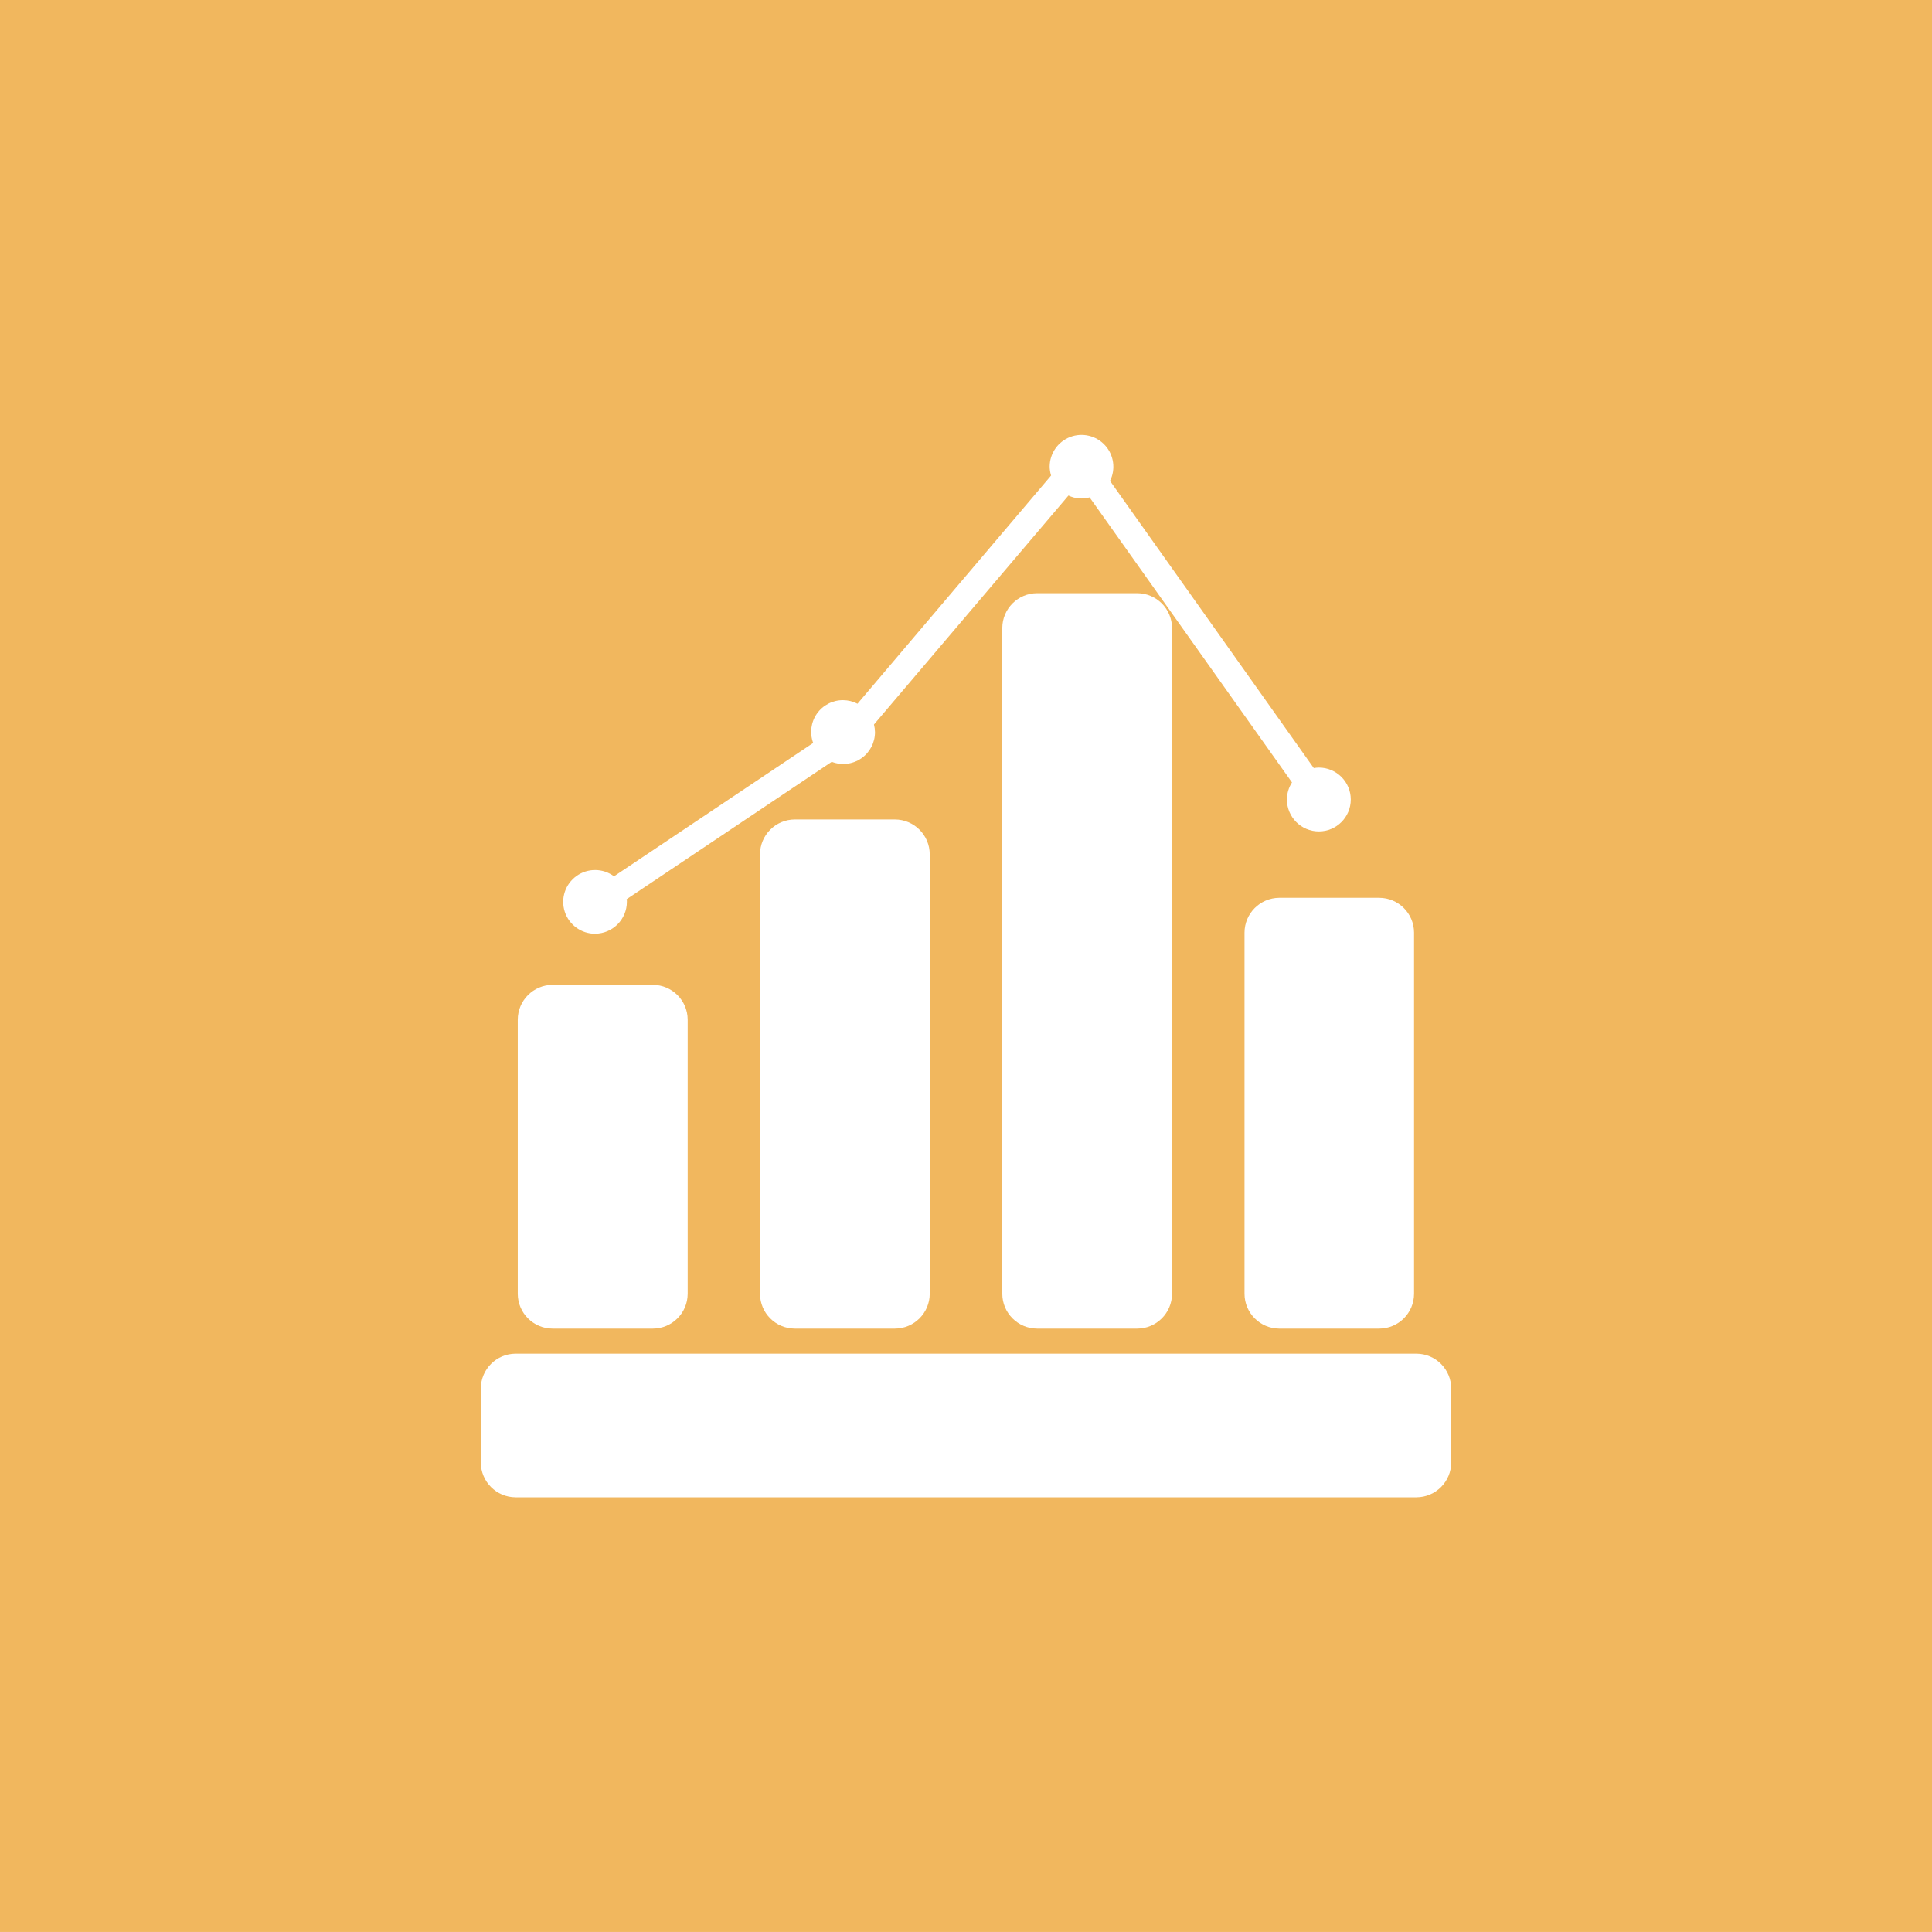
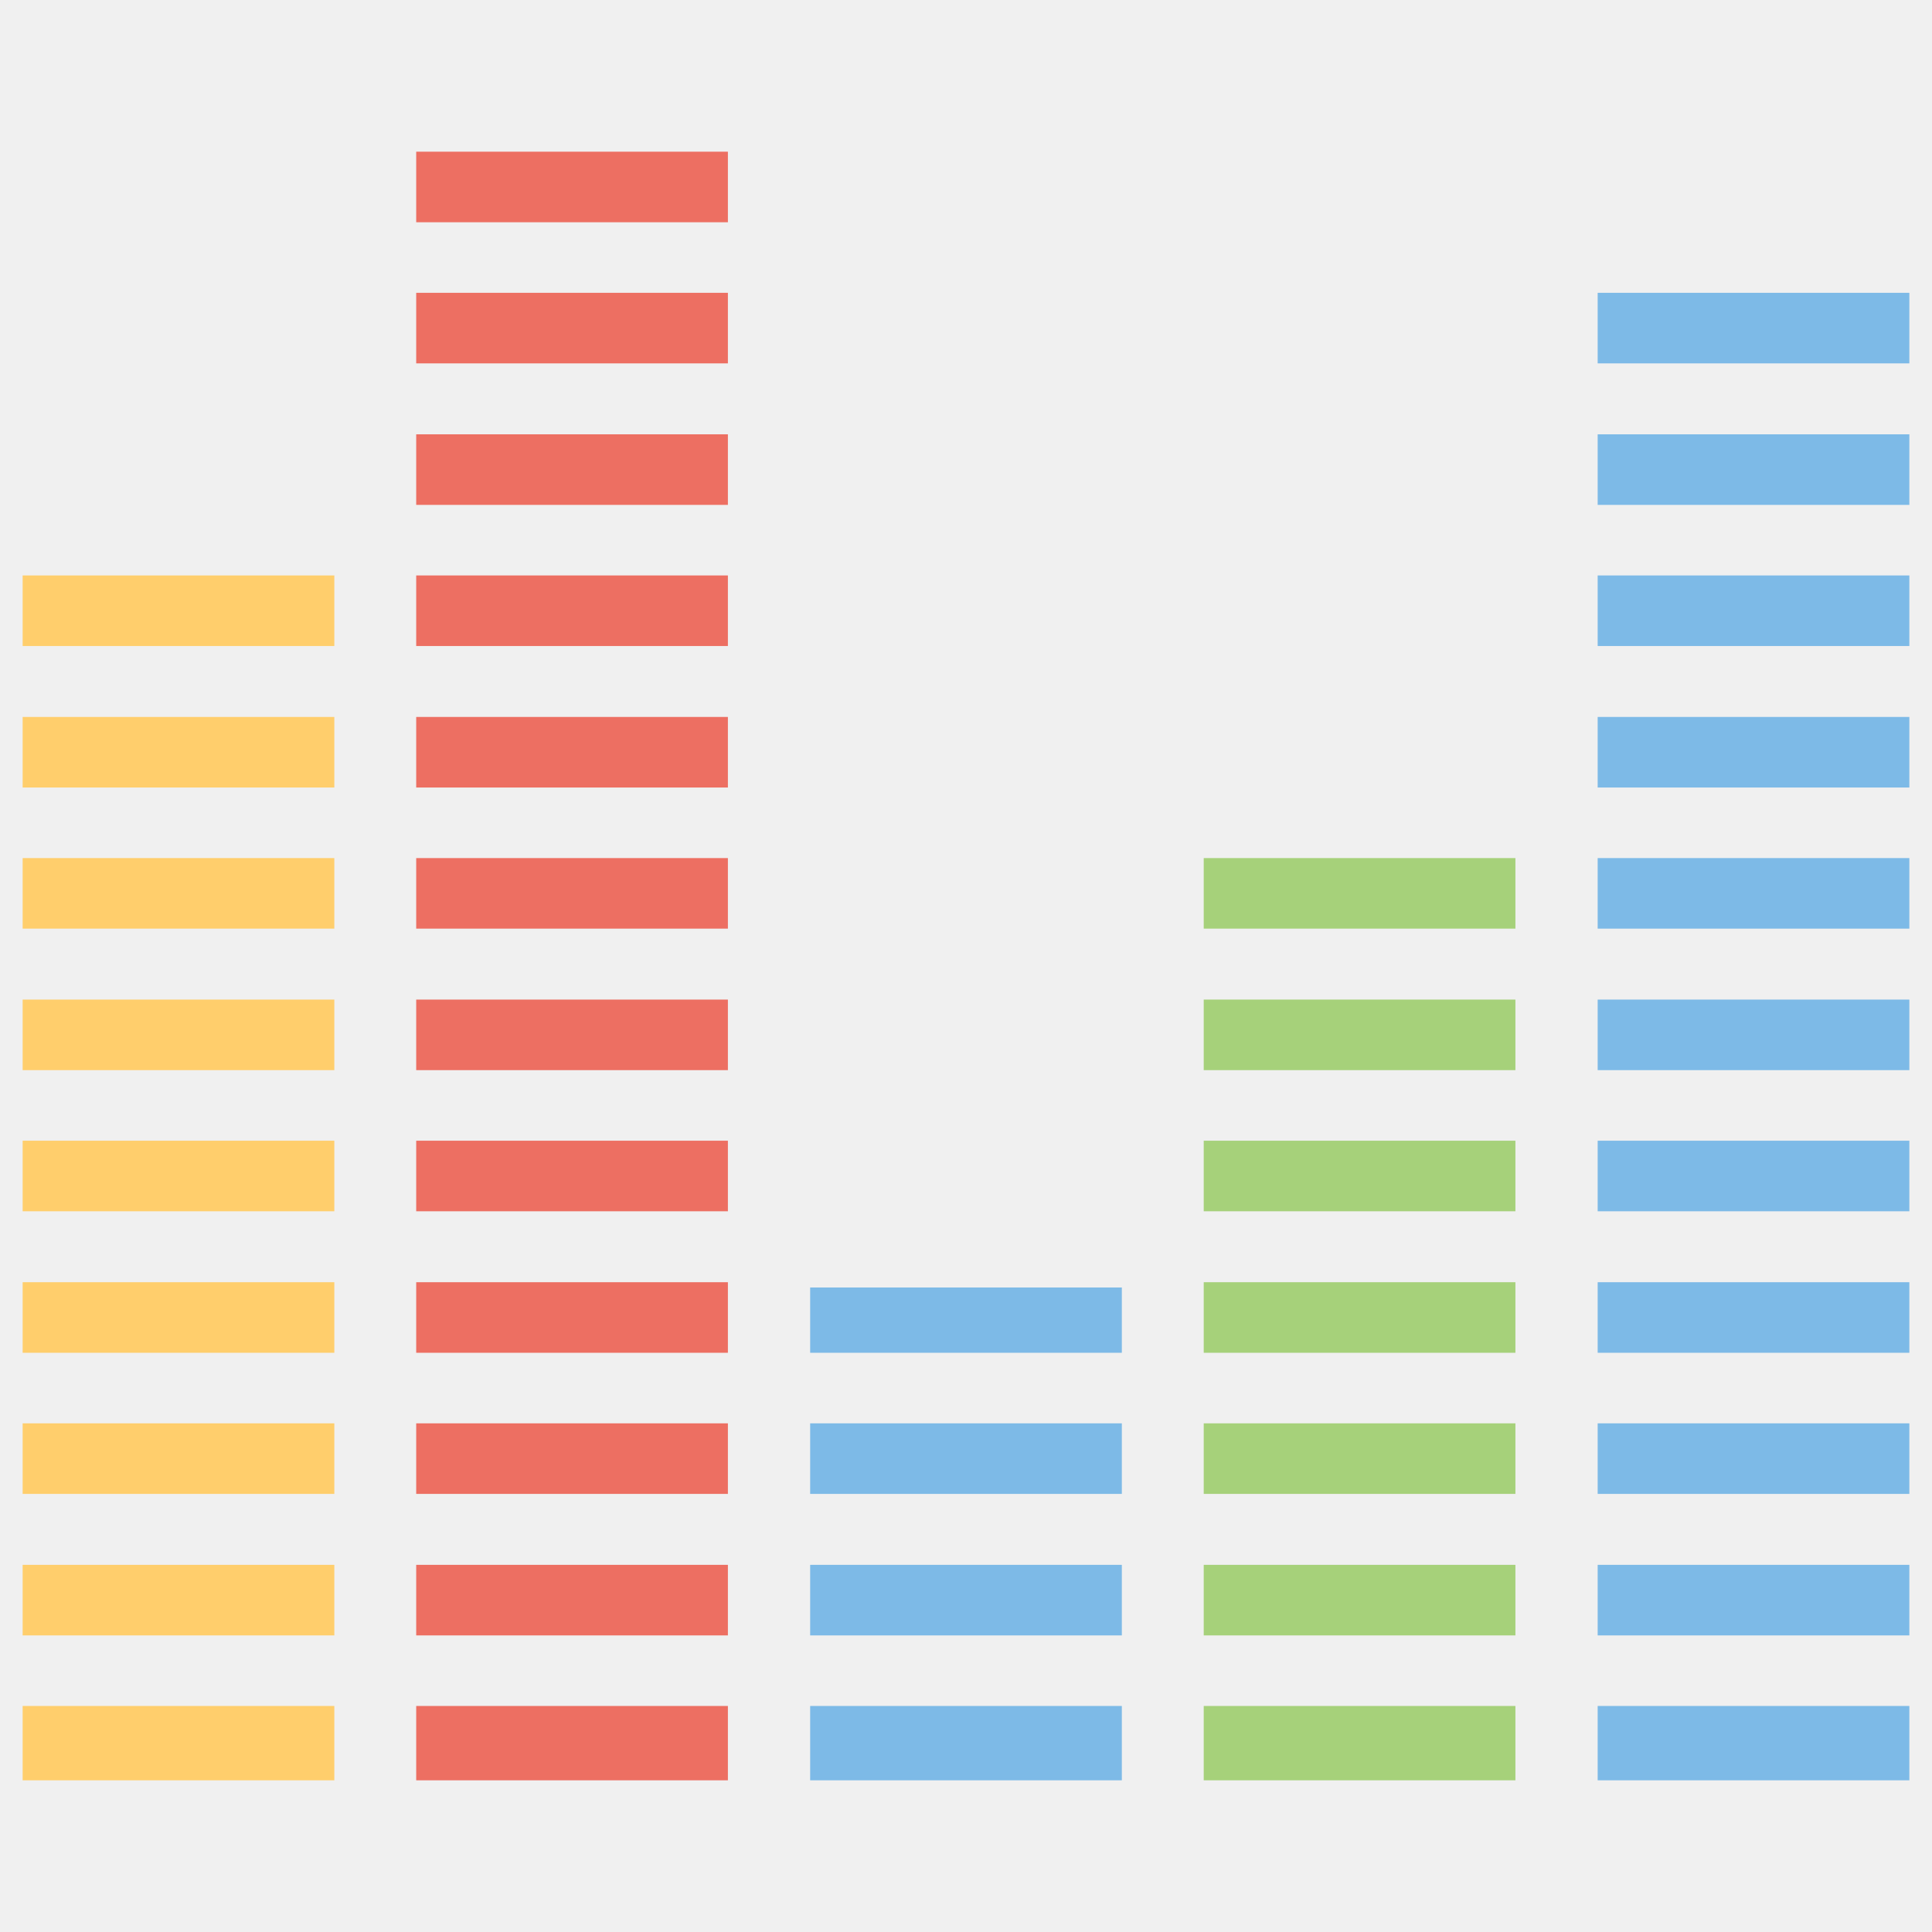
- <svg xmlns="http://www.w3.org/2000/svg" id="Layer_1" data-name="Layer 1" viewBox="0 0 512 512">
-   <g id="graph">
-     <rect id="label" width="512" height="511.99" fill="#f1b75e" />
-     <g id="graph-2" data-name="graph">
-       <path d="M146.43,352.1H173a9.25,9.25,0,0,0,9.24-9.22V270.22A9.25,9.25,0,0,0,173,261H146.43a9.25,9.25,0,0,0-9.22,9.23v72.66A9.25,9.25,0,0,0,146.43,352.1Z" fill="#fff" />
-       <path d="M210.64,217.17a9.25,9.25,0,0,0-9.23,9.23V342.88a9.25,9.25,0,0,0,9.23,9.22h26.52a9.26,9.26,0,0,0,9.23-9.22V226.4a9.26,9.26,0,0,0-9.23-9.23Z" fill="#fff" />
-       <path d="M274.84,157.2a9.25,9.25,0,0,0-9.22,9.23V342.88a9.25,9.25,0,0,0,9.22,9.22h26.52a9.25,9.25,0,0,0,9.24-9.22V166.43a9.26,9.26,0,0,0-9.24-9.23Z" fill="#fff" />
-       <path d="M329.81,247.15v95.73A9.25,9.25,0,0,0,339,352.1h26.52a9.25,9.25,0,0,0,9.22-9.22V247.15a9.25,9.25,0,0,0-9.22-9.22H339A9.25,9.25,0,0,0,329.81,247.15Z" fill="#fff" />
-       <path d="M375.37,358.74H136.64a9.24,9.24,0,0,0-9.22,9.22v19.61a9.25,9.25,0,0,0,9.22,9.23H375.37a9.25,9.25,0,0,0,9.22-9.23V368A9.24,9.24,0,0,0,375.37,358.74Z" fill="#fff" />
-       <path d="M157.68,247.44a8.46,8.46,0,0,0,8.45-8.46c0-.24,0-.45-.07-.68l54.36-36.41A8.41,8.41,0,0,0,231.88,194a8.57,8.57,0,0,0-.27-2l51.54-60.68a8,8,0,0,0,5.61.49l53.63,75.54a8.37,8.37,0,0,0-1.34,4.53,8.46,8.46,0,1,0,8.46-8.46,8.37,8.37,0,0,0-1.34.13l-54-76.1a8.44,8.44,0,1,0-16-3.8,8.29,8.29,0,0,0,.38,2.37L227.24,186.5a8.31,8.31,0,0,0-3.81-.95,8.4,8.4,0,0,0-7.93,11.34l-52.78,35.34a8.44,8.44,0,1,0-5,15.22Z" fill="#fff" />
-     </g>
+ <svg xmlns="http://www.w3.org/2000/svg" id="Layer_1" style="enable-background:new 0 0 512 512;" version="1.1" viewBox="0 0 512 512" xml:space="preserve">
+   <style type="text/css">
+ 	.st0{fill:#FFCE6C;}
+ 	.st1{fill:#ED6F62;}
+ 	.st2{fill:#7DBAE7;}
+ 	.st3{fill:#A6D17A;}
+ </style>
+   <g>
+     <rect class="st0" height="18.7" id="XMLID_43_" width="82.6" x="6" y="264.9" />
+     <rect class="st0" height="18.7" id="XMLID_42_" width="82.6" x="6" y="339.8" />
+     <rect class="st0" height="18.7" id="XMLID_41_" width="82.6" x="6" y="377.2" />
+     <rect class="st0" height="18.7" id="XMLID_40_" width="82.6" x="6" y="152.5" />
+     <rect class="st0" height="18.7" id="XMLID_39_" width="82.6" x="6" y="190" />
+     <rect class="st0" height="18.7" id="XMLID_38_" width="82.6" x="6" y="227.4" />
+     <rect class="st0" height="18.7" id="XMLID_37_" width="82.6" x="6" y="302.3" />
+     <rect class="st0" height="18.7" id="XMLID_36_" width="82.6" x="6" y="414.7" />
+     <rect class="st0" height="19.7" id="XMLID_35_" width="82.6" x="6" y="452.1" />
+     <rect class="st1" height="18.7" id="XMLID_34_" width="82.6" x="110.3" y="77.6" />
+     <rect class="st1" height="18.7" id="XMLID_33_" width="82.6" x="110.3" y="227.4" />
+     <rect class="st1" height="18.7" id="XMLID_32_" width="82.6" x="110.3" y="264.9" />
+     <rect class="st1" height="18.7" id="XMLID_31_" width="82.6" x="110.3" y="115.1" />
+     <rect class="st1" height="19.7" id="XMLID_30_" width="82.6" x="110.3" y="452.1" />
+     <rect class="st1" height="18.7" id="XMLID_29_" width="82.6" x="110.3" y="414.7" />
+     <rect class="st1" height="18.7" id="XMLID_28_" width="82.6" x="110.3" y="152.5" />
+     <rect class="st1" height="18.7" id="XMLID_27_" width="82.6" x="110.3" y="377.2" />
+     <rect class="st1" height="18.7" id="XMLID_26_" width="82.6" x="110.3" y="302.3" />
+     <rect class="st1" height="18.7" id="XMLID_25_" width="82.6" x="110.3" y="339.8" />
+     <rect class="st1" height="18.7" id="XMLID_24_" width="82.6" x="110.3" y="190" />
+     <rect class="st1" height="18.7" id="XMLID_23_" width="82.6" x="110.3" y="40.2" />
+     <rect class="st2" height="17.3" id="XMLID_22_" width="82.6" x="214.7" y="341.2" />
+     <rect class="st2" height="18.7" id="XMLID_21_" width="82.6" x="214.7" y="414.7" />
+     <rect class="st2" height="18.7" id="XMLID_20_" width="82.6" x="214.7" y="377.2" />
+     <rect class="st2" height="19.7" id="XMLID_19_" width="82.6" x="214.7" y="452.1" />
+     <rect class="st3" height="18.7" id="XMLID_18_" width="82.6" x="319" y="227.4" />
+     <rect class="st3" height="18.7" id="XMLID_17_" width="82.6" x="319" y="414.7" />
+     <rect class="st3" height="19.7" id="XMLID_16_" width="82.6" x="319" y="452.1" />
+     <rect class="st3" height="18.7" id="XMLID_15_" width="82.6" x="319" y="377.2" />
+     <rect class="st3" height="18.7" id="XMLID_14_" width="82.6" x="319" y="302.3" />
+     <rect class="st3" height="18.7" id="XMLID_13_" width="82.6" x="319" y="339.8" />
+     <rect class="st3" height="18.7" id="XMLID_12_" width="82.6" x="319" y="264.9" />
+     <rect class="st2" height="18.7" id="XMLID_11_" width="82.6" x="423.4" y="264.9" />
+     <rect class="st2" height="18.7" id="XMLID_10_" width="82.6" x="423.4" y="227.4" />
+     <rect class="st2" height="18.7" id="XMLID_9_" width="82.6" x="423.4" y="190" />
+     <rect class="st2" height="18.7" id="XMLID_8_" width="82.6" x="423.4" y="115.1" />
+     <rect class="st2" height="18.7" id="XMLID_7_" width="82.6" x="423.4" y="77.6" />
+     <rect class="st2" height="18.7" id="XMLID_6_" width="82.6" x="423.4" y="152.5" />
+     <rect class="st2" height="19.7" id="XMLID_5_" width="82.6" x="423.4" y="452.1" />
+     <rect class="st2" height="18.7" id="XMLID_4_" width="82.6" x="423.4" y="339.8" />
+     <rect class="st2" height="18.7" id="XMLID_3_" width="82.6" x="423.4" y="377.2" />
+     <rect class="st2" height="18.7" id="XMLID_2_" width="82.6" x="423.4" y="414.7" />
+     <rect class="st2" height="18.7" id="XMLID_1_" width="82.6" x="423.4" y="302.3" />
  </g>
</svg>
